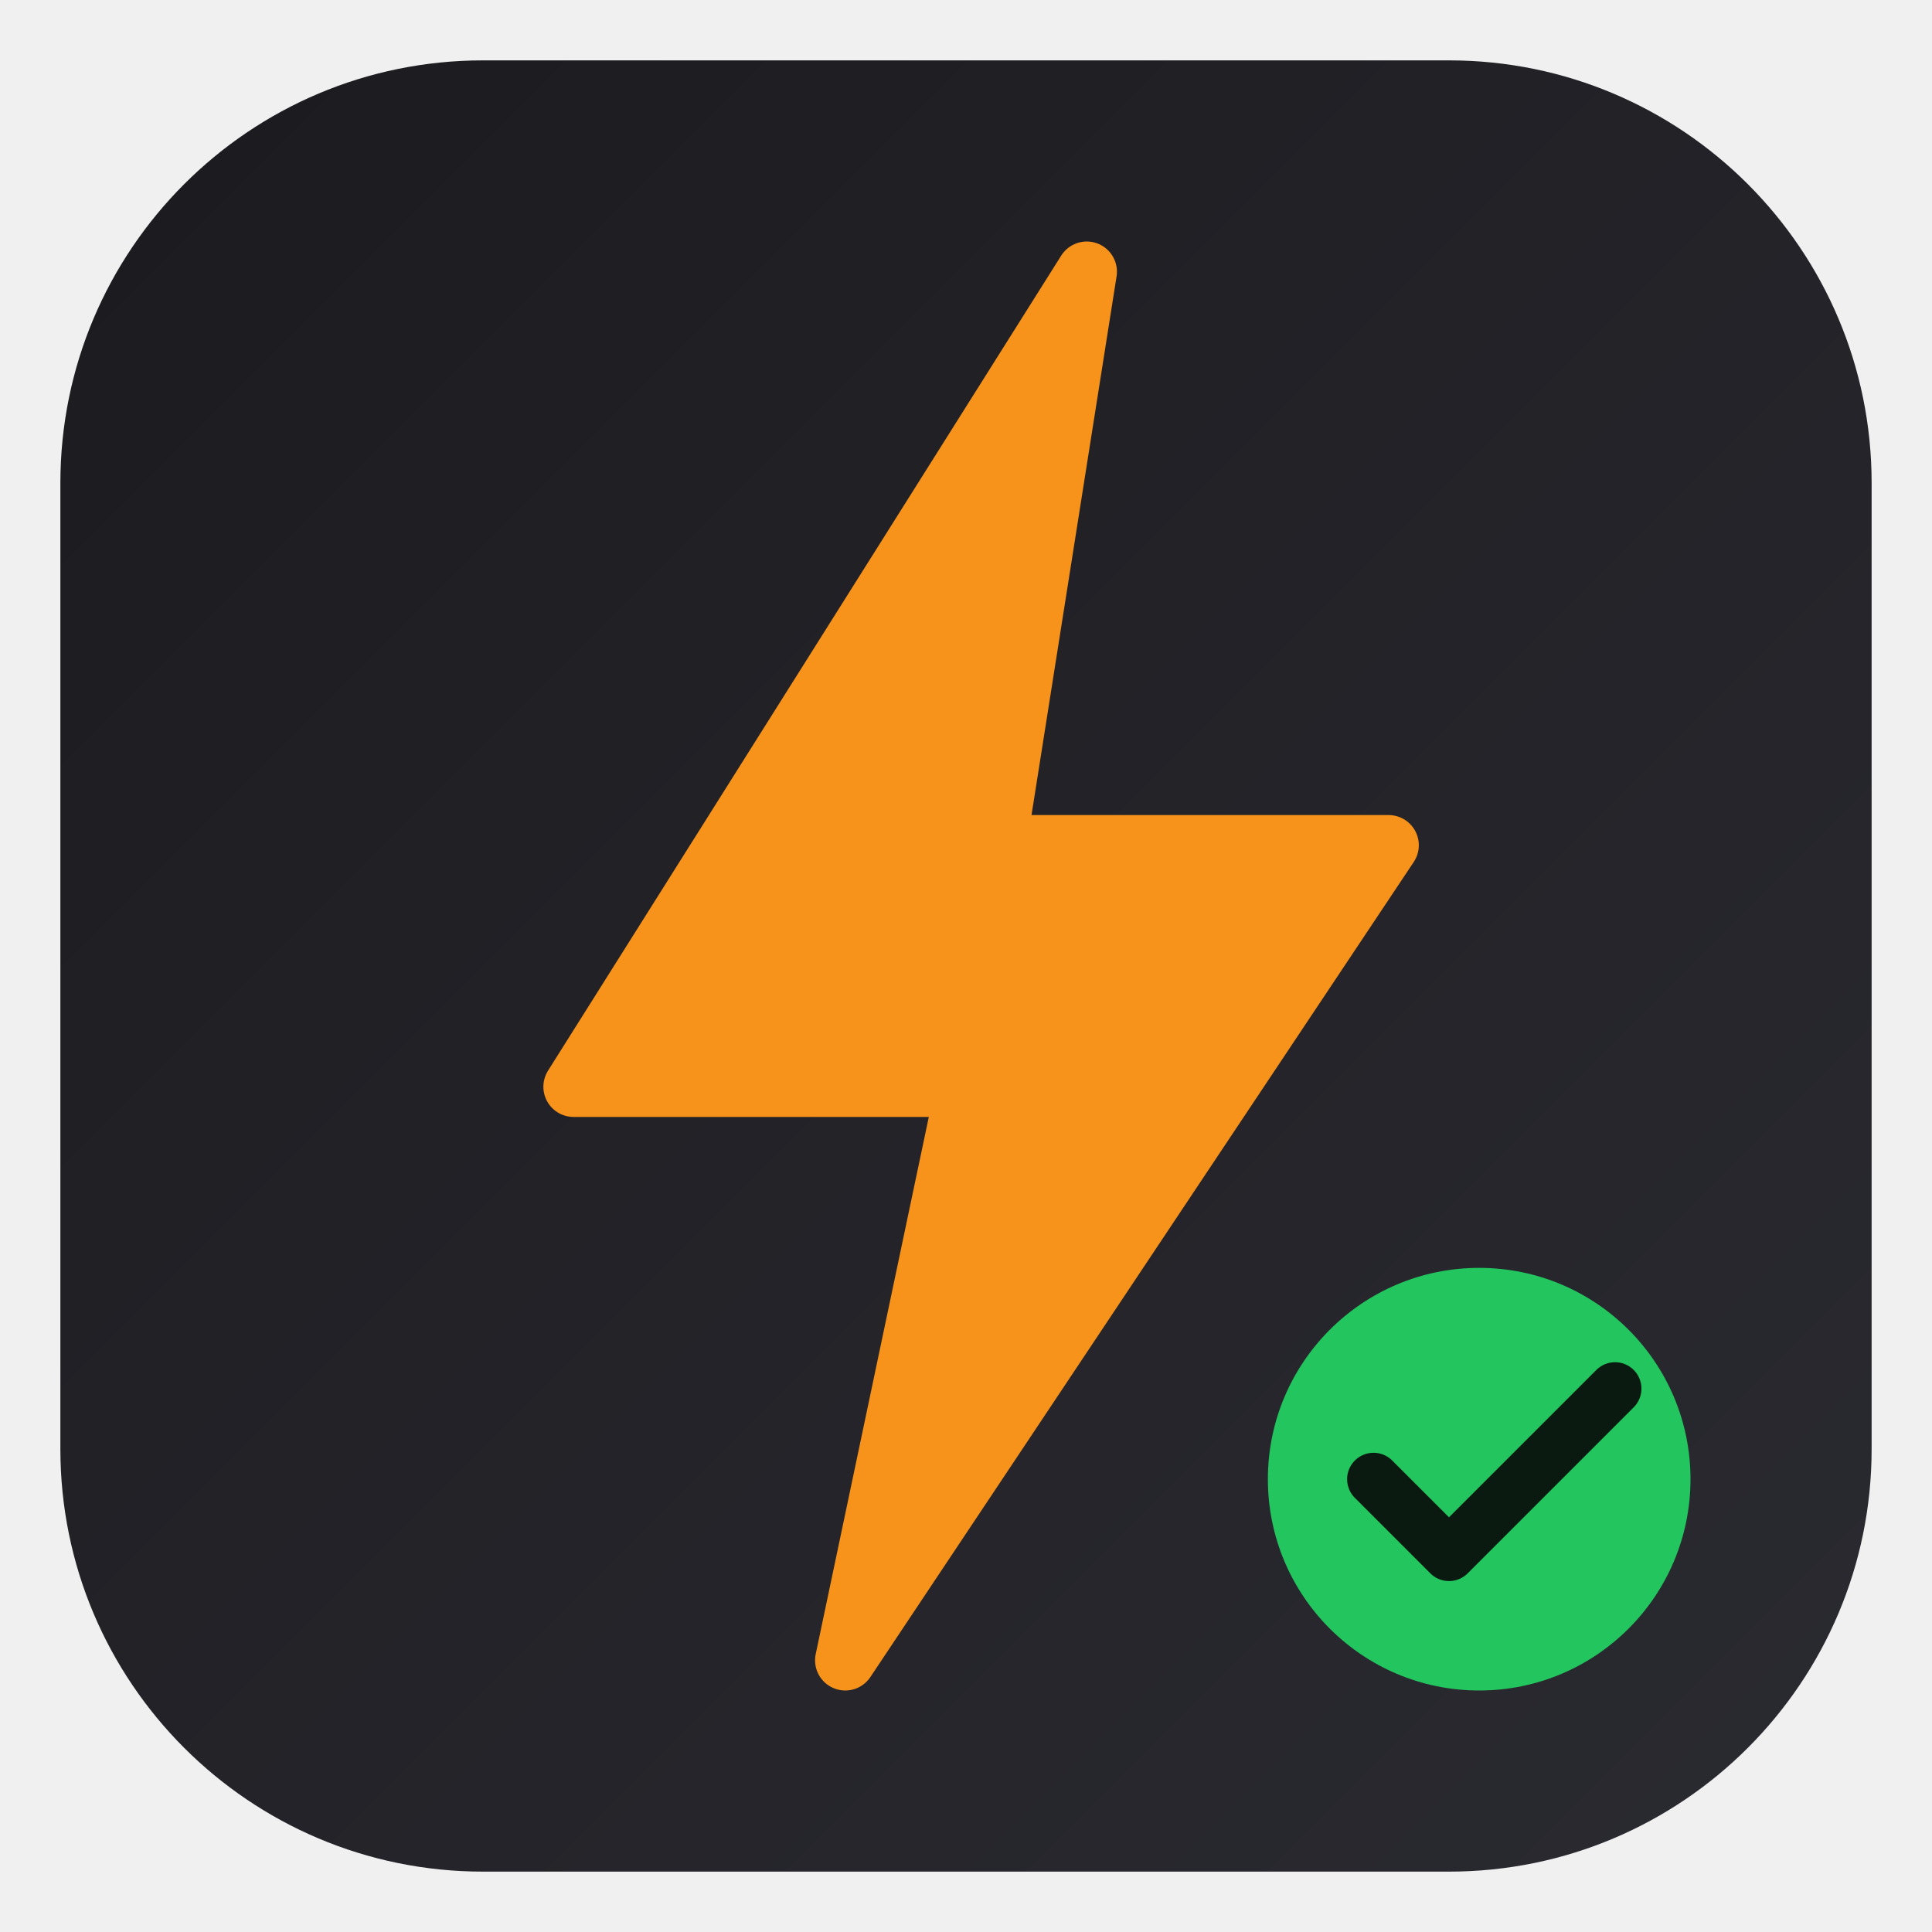
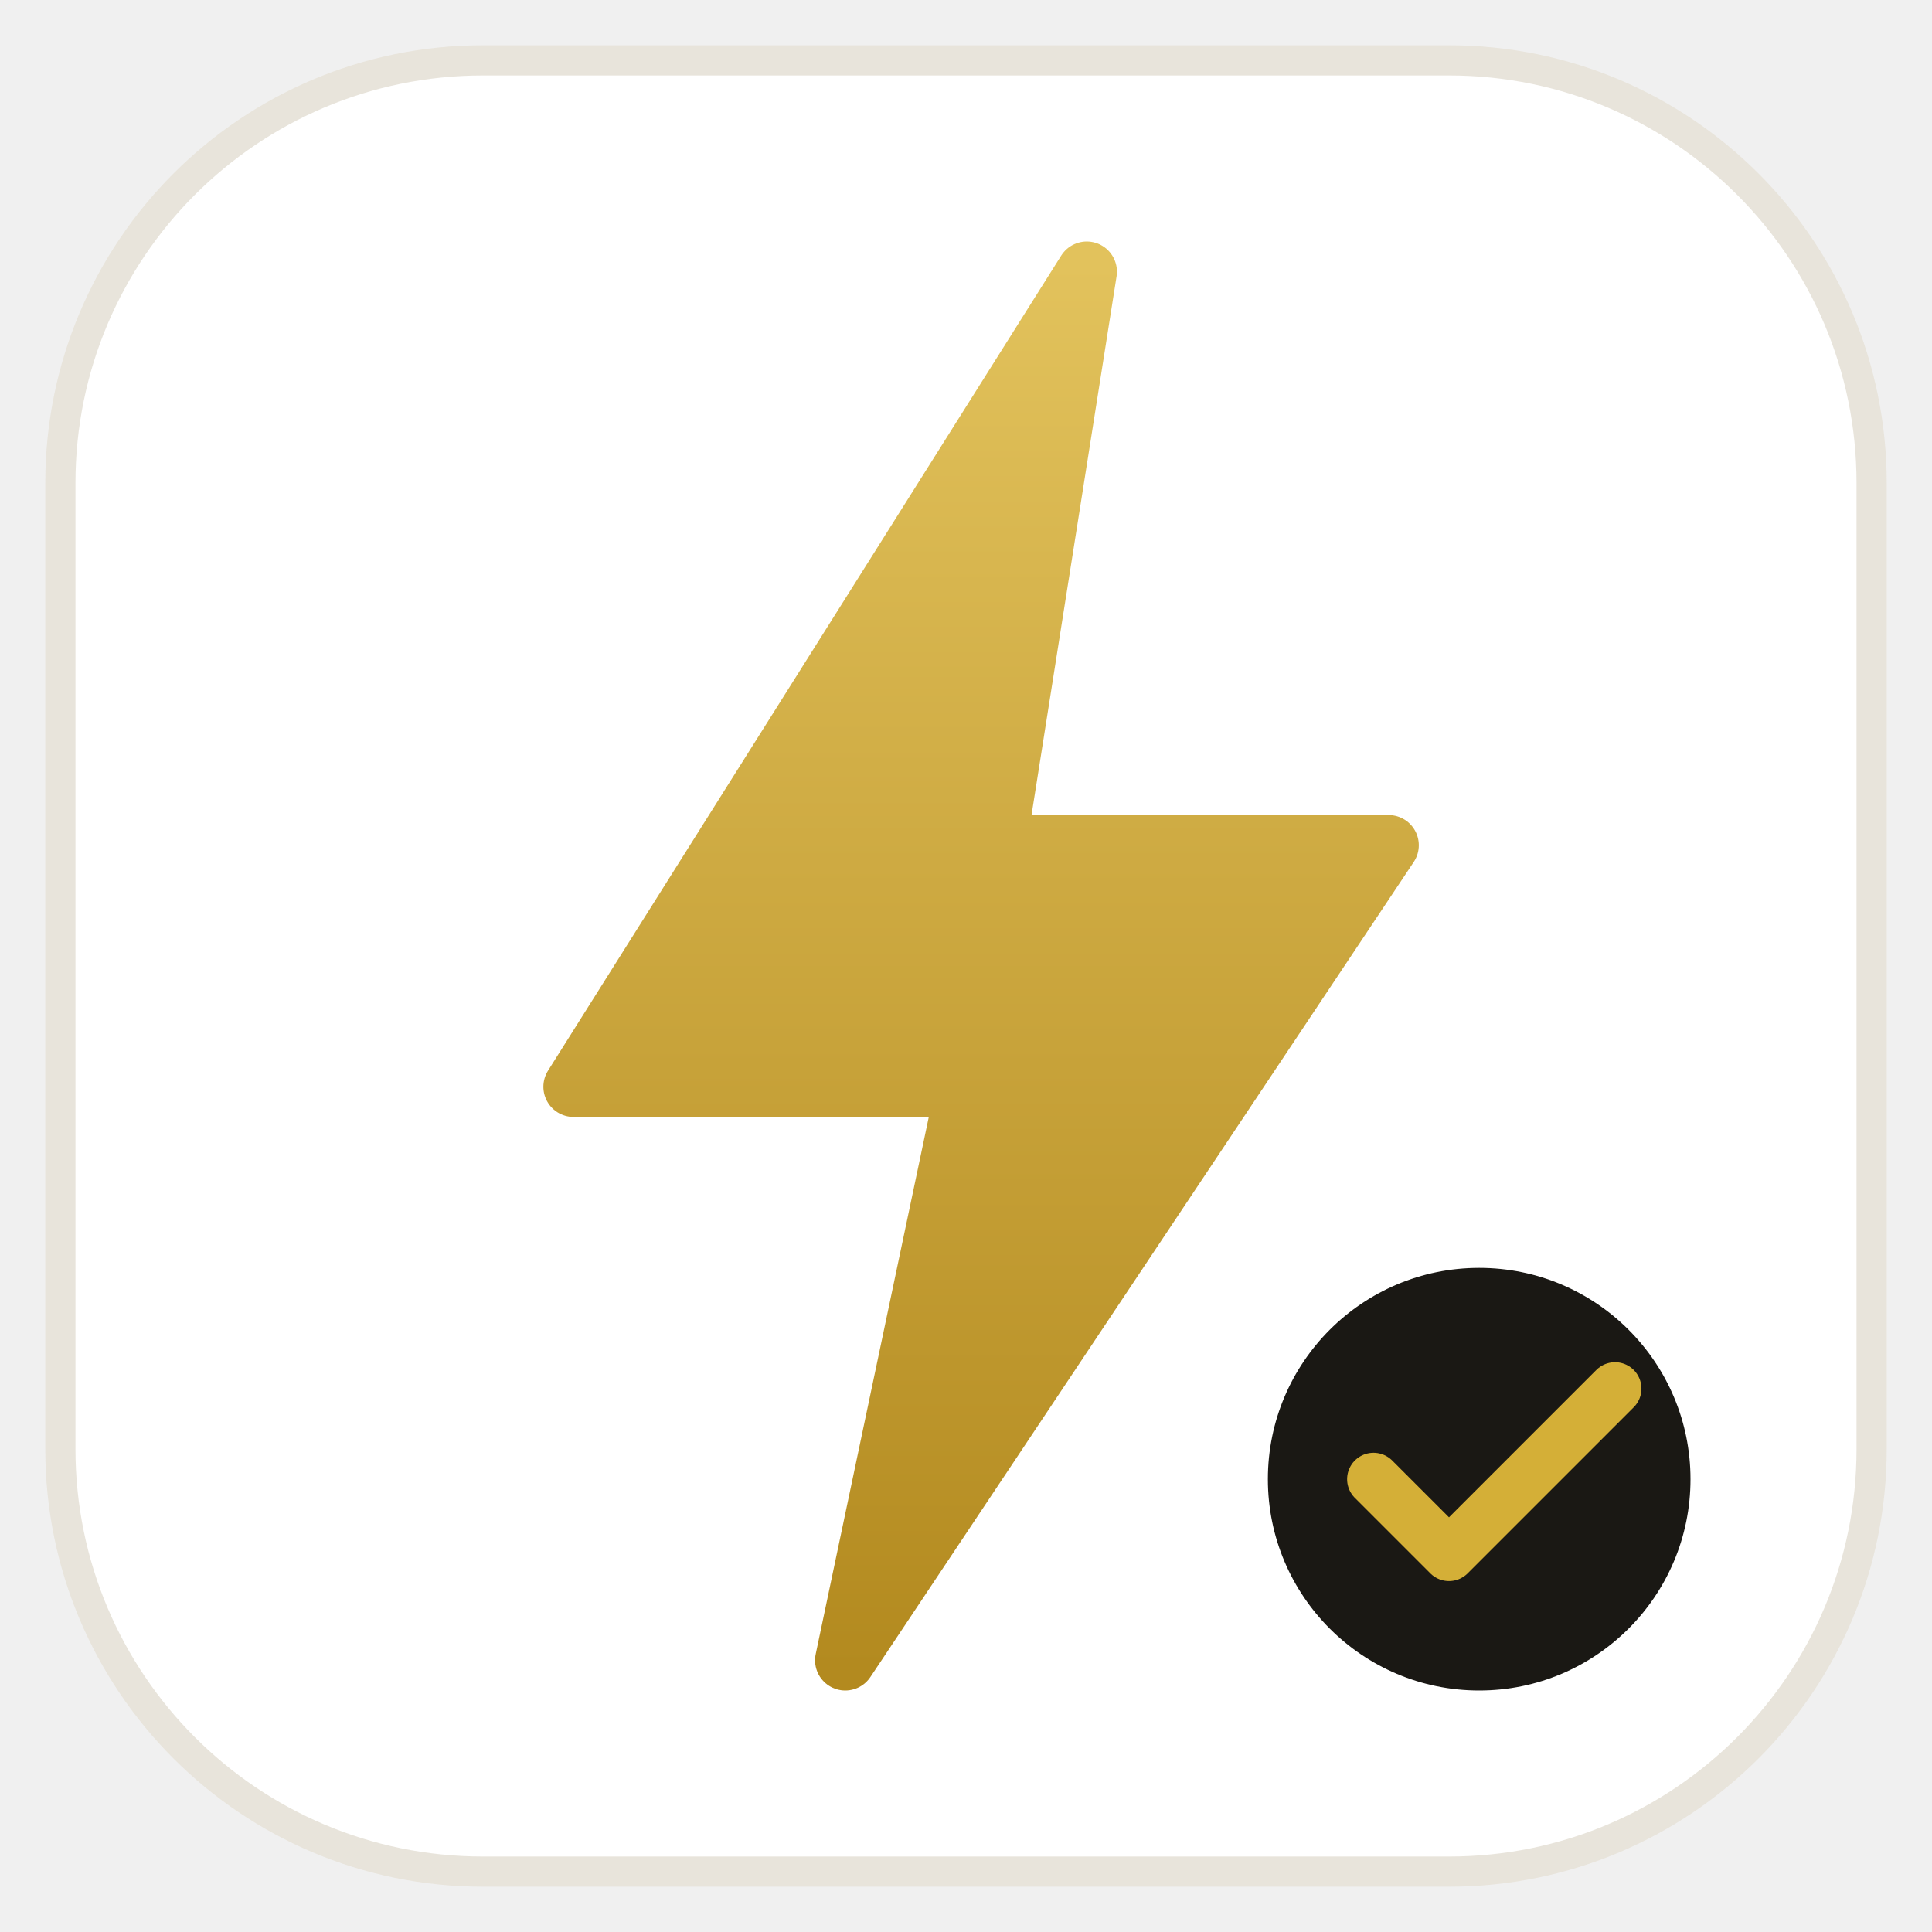
<svg xmlns="http://www.w3.org/2000/svg" viewBox="0 0 128 128" width="128" height="128" role="img" aria-label="SatsPoint">
  <defs>
-     <linearGradient id="g" x1="0" y1="0" x2="1" y2="1">
-       <stop offset="0" stop-color="#1b1b1f" />
-       <stop offset="1" stop-color="#2a2a31" />
+     <linearGradient id="or" x1="0" y1="0" x2="0" y2="1">
+       <stop offset="0" stop-color="#e2c25c" />
+       <stop offset="1" stop-color="#b38a1f" />
    </linearGradient>
  </defs>
-   <rect x="4" y="4" width="120" height="120" rx="28" fill="url(#g)" />
-   <path d="M72 18 L38 72 h26 l-8 38 L92 56 H66 Z" fill="#F7931A" stroke="#F7931A" stroke-width="4" stroke-linejoin="round" />
-   <circle cx="98" cy="98" r="14" fill="#22c55e" />
-   <path d="M91 98 l5 5 l11 -11" fill="none" stroke="#0b1a10" stroke-width="3.5" stroke-linecap="round" stroke-linejoin="round" />
+   <style>
+     .carre { fill: #ffffff; stroke: #e8e4db; }
+     .pastille { fill: #1a1814; }
+     @media (prefers-color-scheme: dark) { .carre { fill: #1c1a17; stroke: #3d3932; } .pastille { fill: #f3eee3; } }
+   </style>
+   <rect class="carre" x="4" y="4" width="120" height="120" rx="28" stroke-width="2" />
+   <path d="M72 18 L38 72 h26 l-8 38 L92 56 H66 Z" fill="url(#or)" stroke="url(#or)" stroke-width="4" stroke-linejoin="round" />
+   <circle class="pastille" cx="98" cy="98" r="14" />
+   <path d="M91 98 l5 5 l11 -11" fill="none" stroke="#d4af37" stroke-width="3.5" stroke-linecap="round" stroke-linejoin="round" />
</svg>
